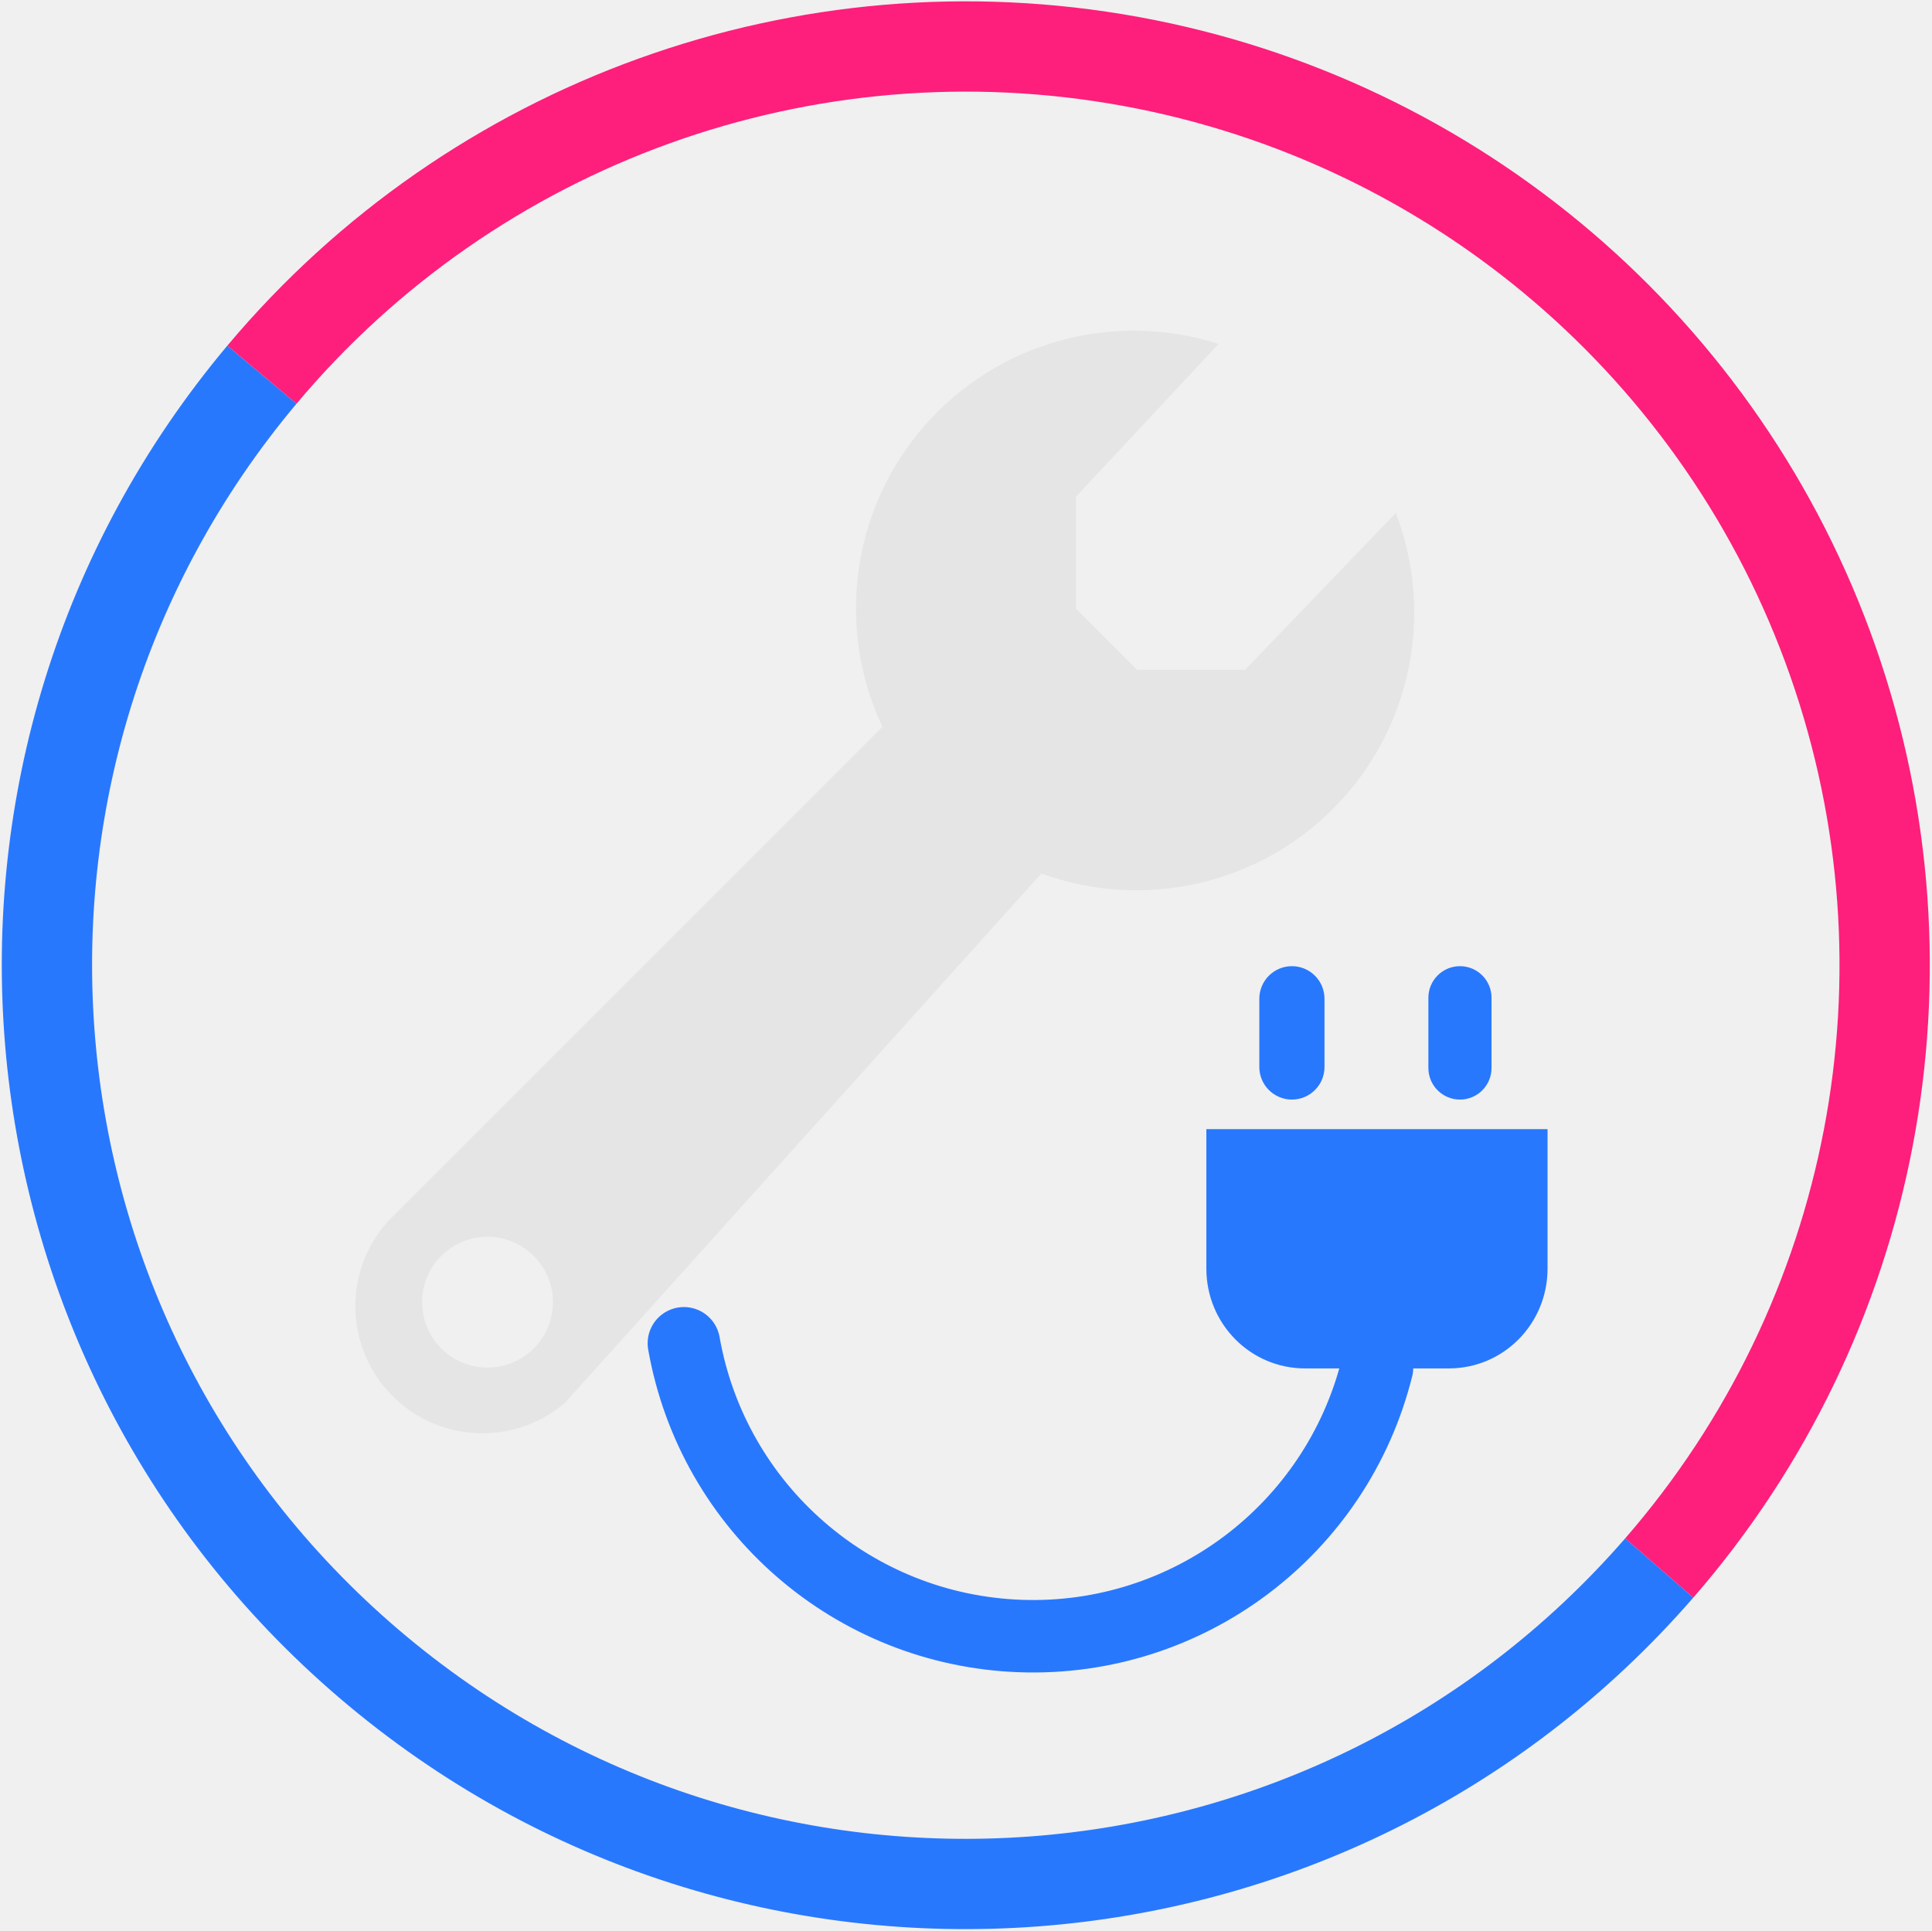
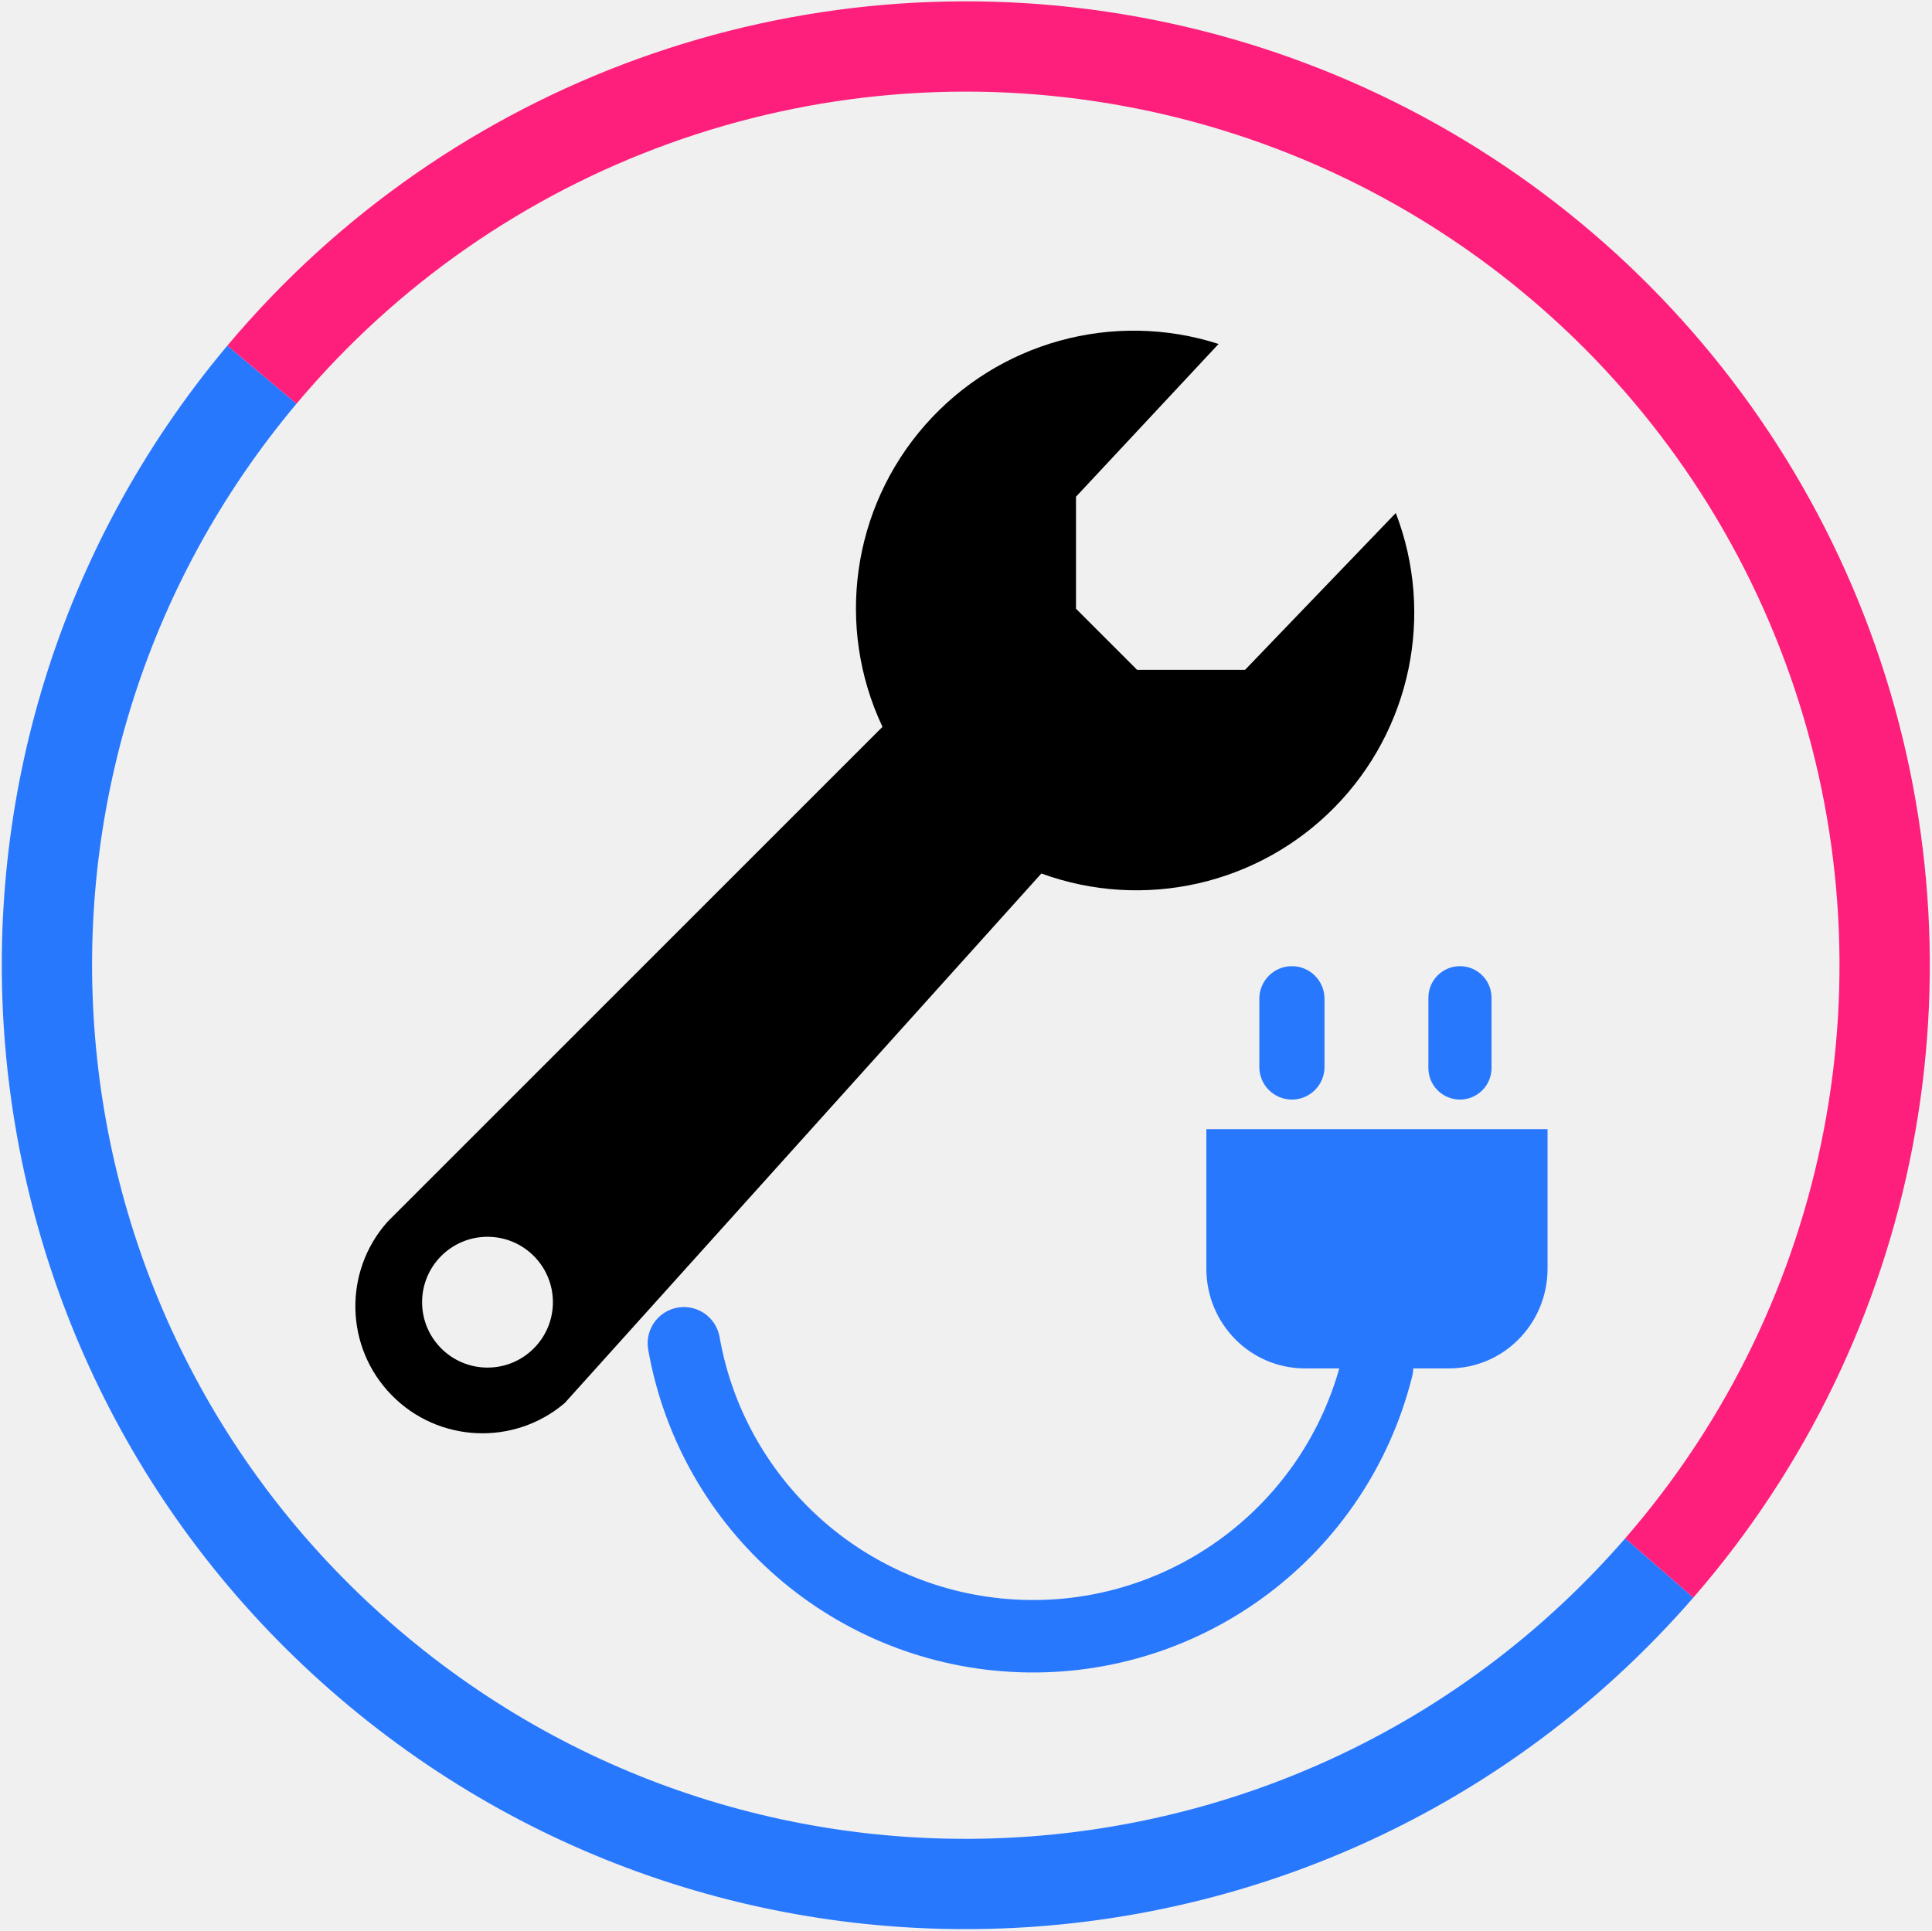
<svg xmlns="http://www.w3.org/2000/svg" viewBox="293.76 261.12 948.48 947.84" width="948.48" height="947.84">
+   <style>
+     .ink { fill: #000000; }
+     @media (prefers-color-scheme: dark) {
+       .ink { fill: #FFFFFF; }
+     }
+   </style>
  <path d="       M 1108.352 1030.972       A 451.09 451.09 0 0 1 422.355 445.075     " fill="none" stroke="#2878FE" stroke-width="44.33" stroke-linecap="butt" />
  <path d="       M 422.355 445.075       A 451.09 451.09 0 1 1 1108.352 1030.972     " fill="none" stroke="#FD1F7B" stroke-width="44.33" stroke-linecap="butt" />
  <path d="       M 629.50 920.66       A 174.05 174.05 0 0 0 969.79 932.55     " fill="none" stroke="#2878FE" stroke-width="35.58" stroke-linecap="round" stroke-linejoin="round" />
  <path d="       M 886 815.5       H 1053.5       V 884        C 1053.5 911         1032 933         1005 933        H 934.5        C 907.5 933         886 911         886 884        Z     " fill="#2878FE" />
  <rect x="912" y="735.5" width="32" height="65.5" rx="16" fill="#2878FE" />
  <rect x="995" y="735.5" width="31" height="65.5" rx="15.5" fill="#2878FE" />
-   <path fill="#E5E5E5" fill-rule="evenodd" d="       M 892 430        A 136.36 136.36         0 0 0         727 618        L 484 861        A 62.38 62.38         0 0 0         571 950        L 805 690        A 136.36 136.36         0 0 0         979 513        L 905 590       L 852 590       L 822 560       L 822 505       Z        M 565.20 900.48        A 32.11 32.11         0 1 0         500.98 900.48        A 32.11 32.11         0 1 0         565.20 900.48        Z     " />
+   <path class="ink" fill="#000000" fill-rule="evenodd" d="       M 892 430        A 136.36 136.36         0 0 0         727 618        L 484 861        A 62.38 62.38         0 0 0         571 950        L 805 690        A 136.36 136.36         0 0 0         979 513        L 905 590       L 852 590       L 822 560       L 822 505       Z        M 565.20 900.48        A 32.11 32.11         0 1 0         500.98 900.48        A 32.11 32.11         0 1 0         565.20 900.48        Z     " />
</svg>
